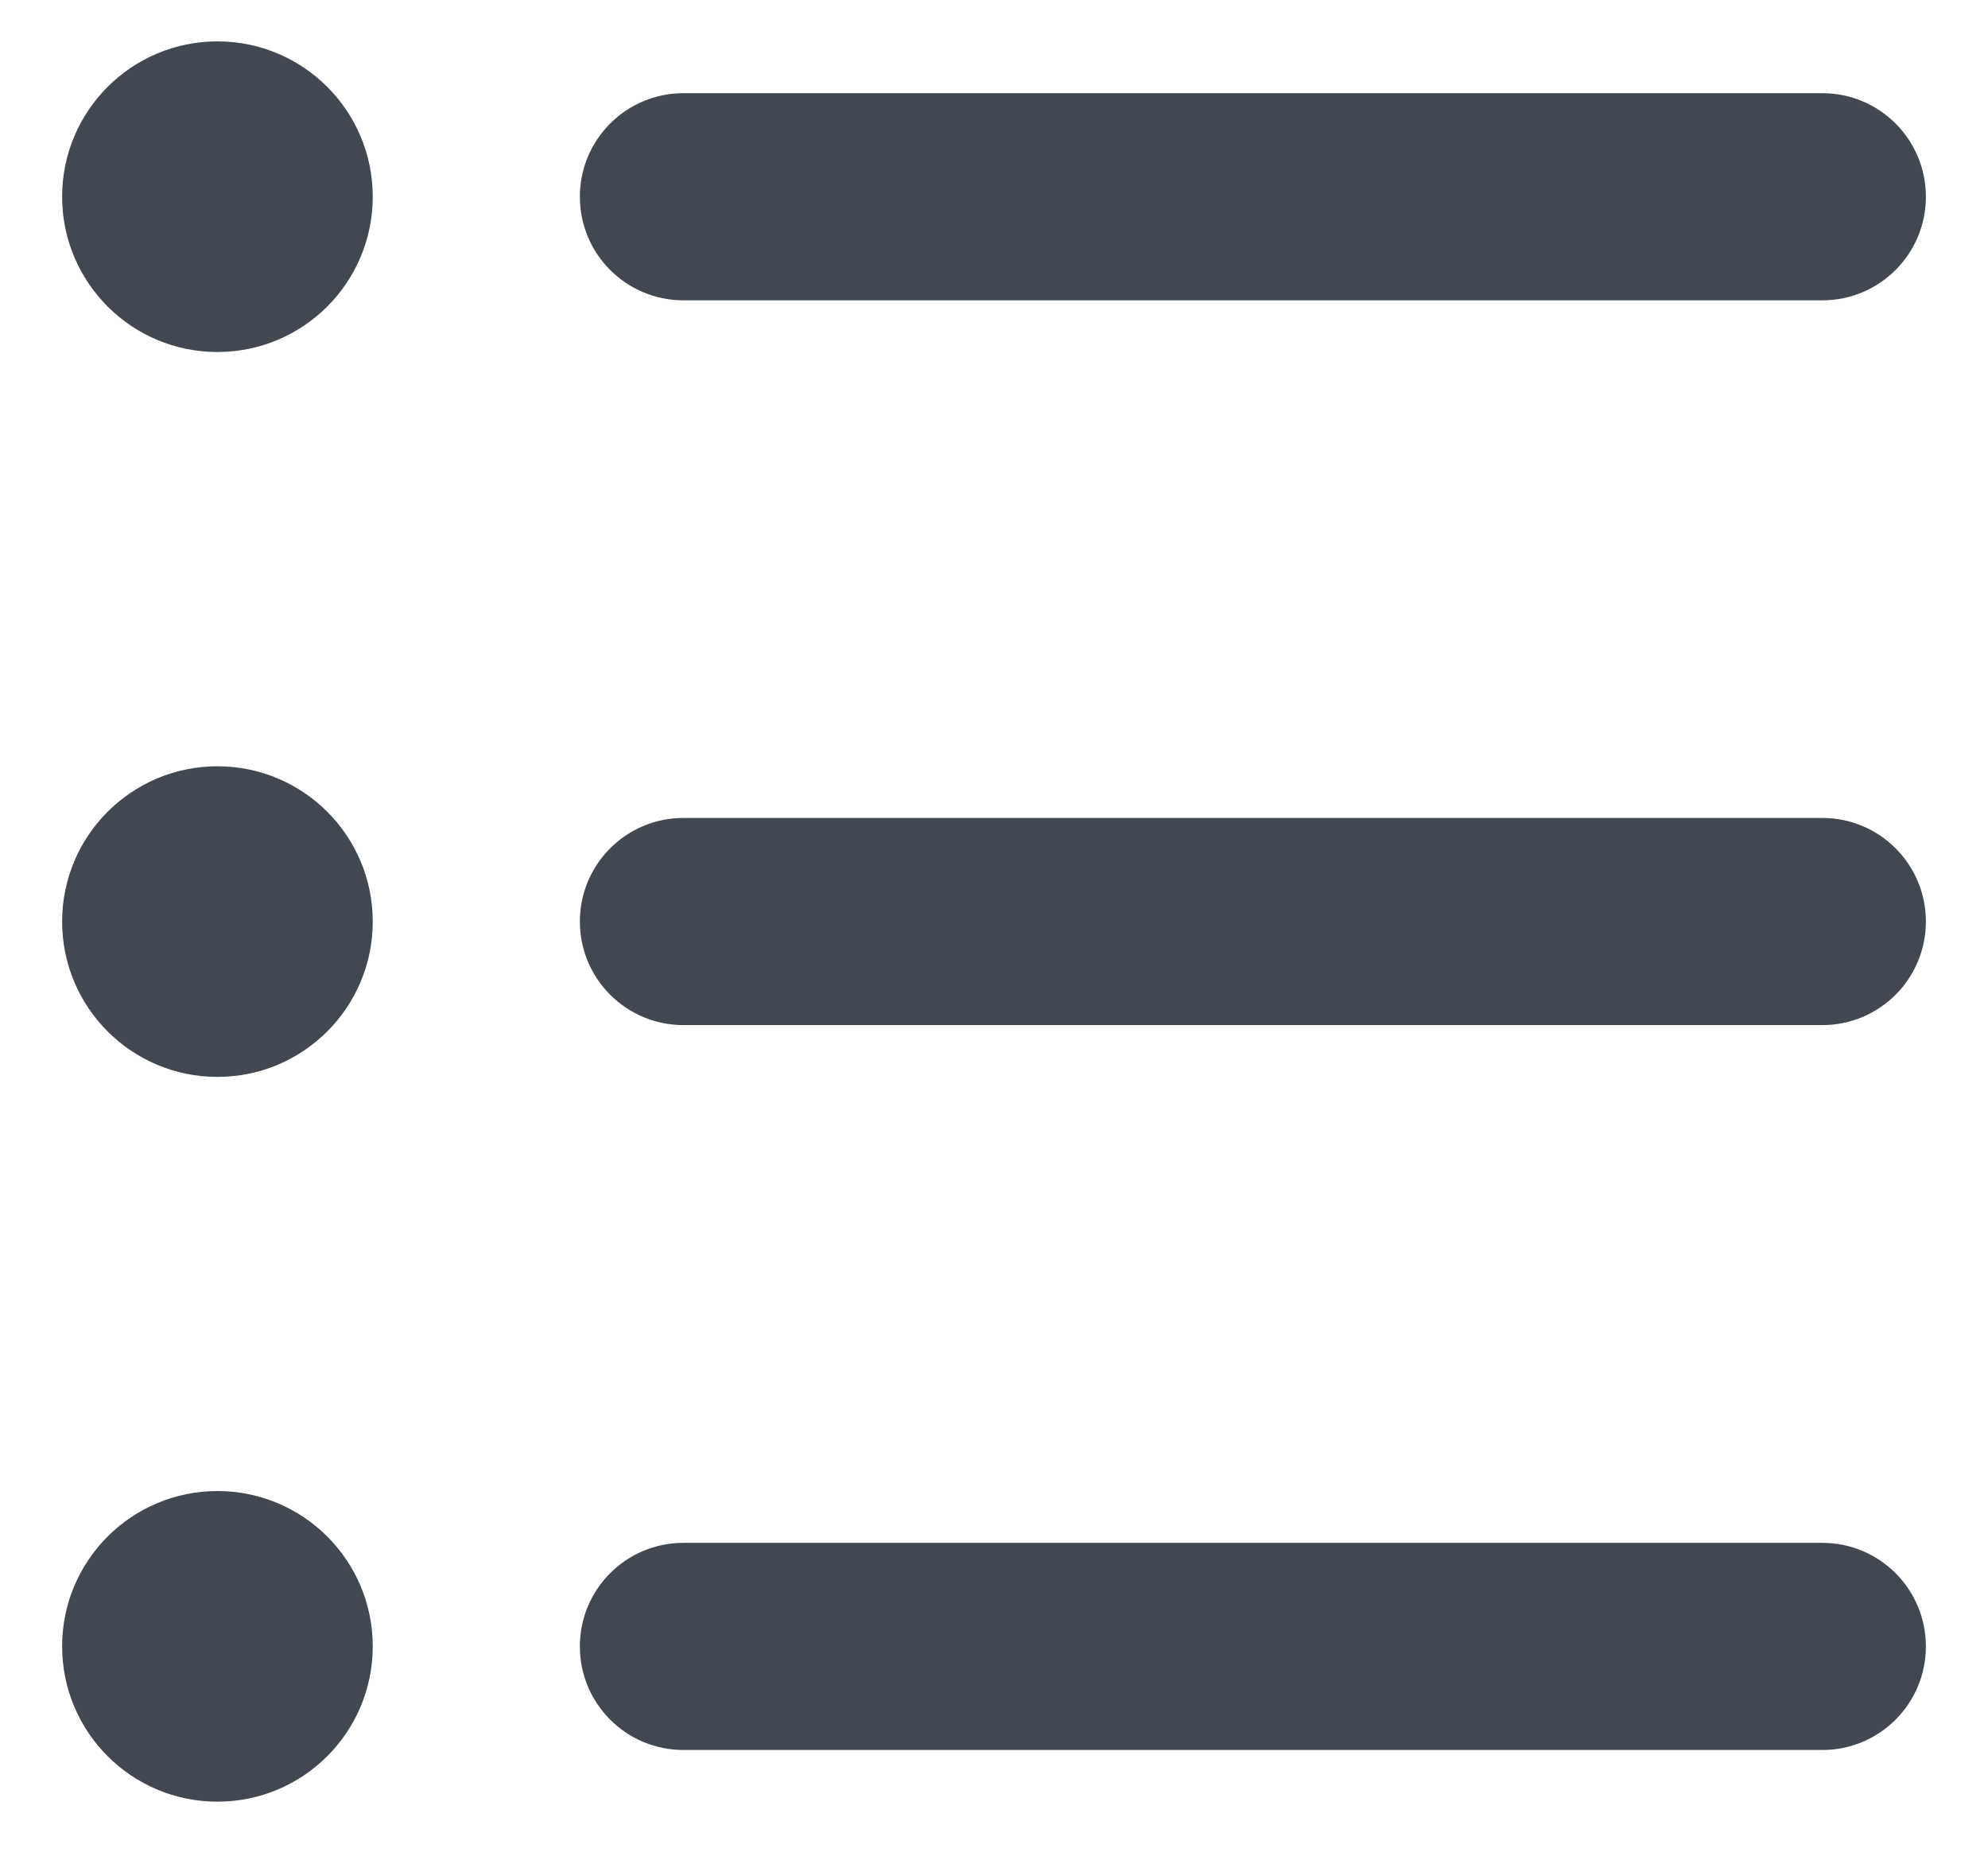
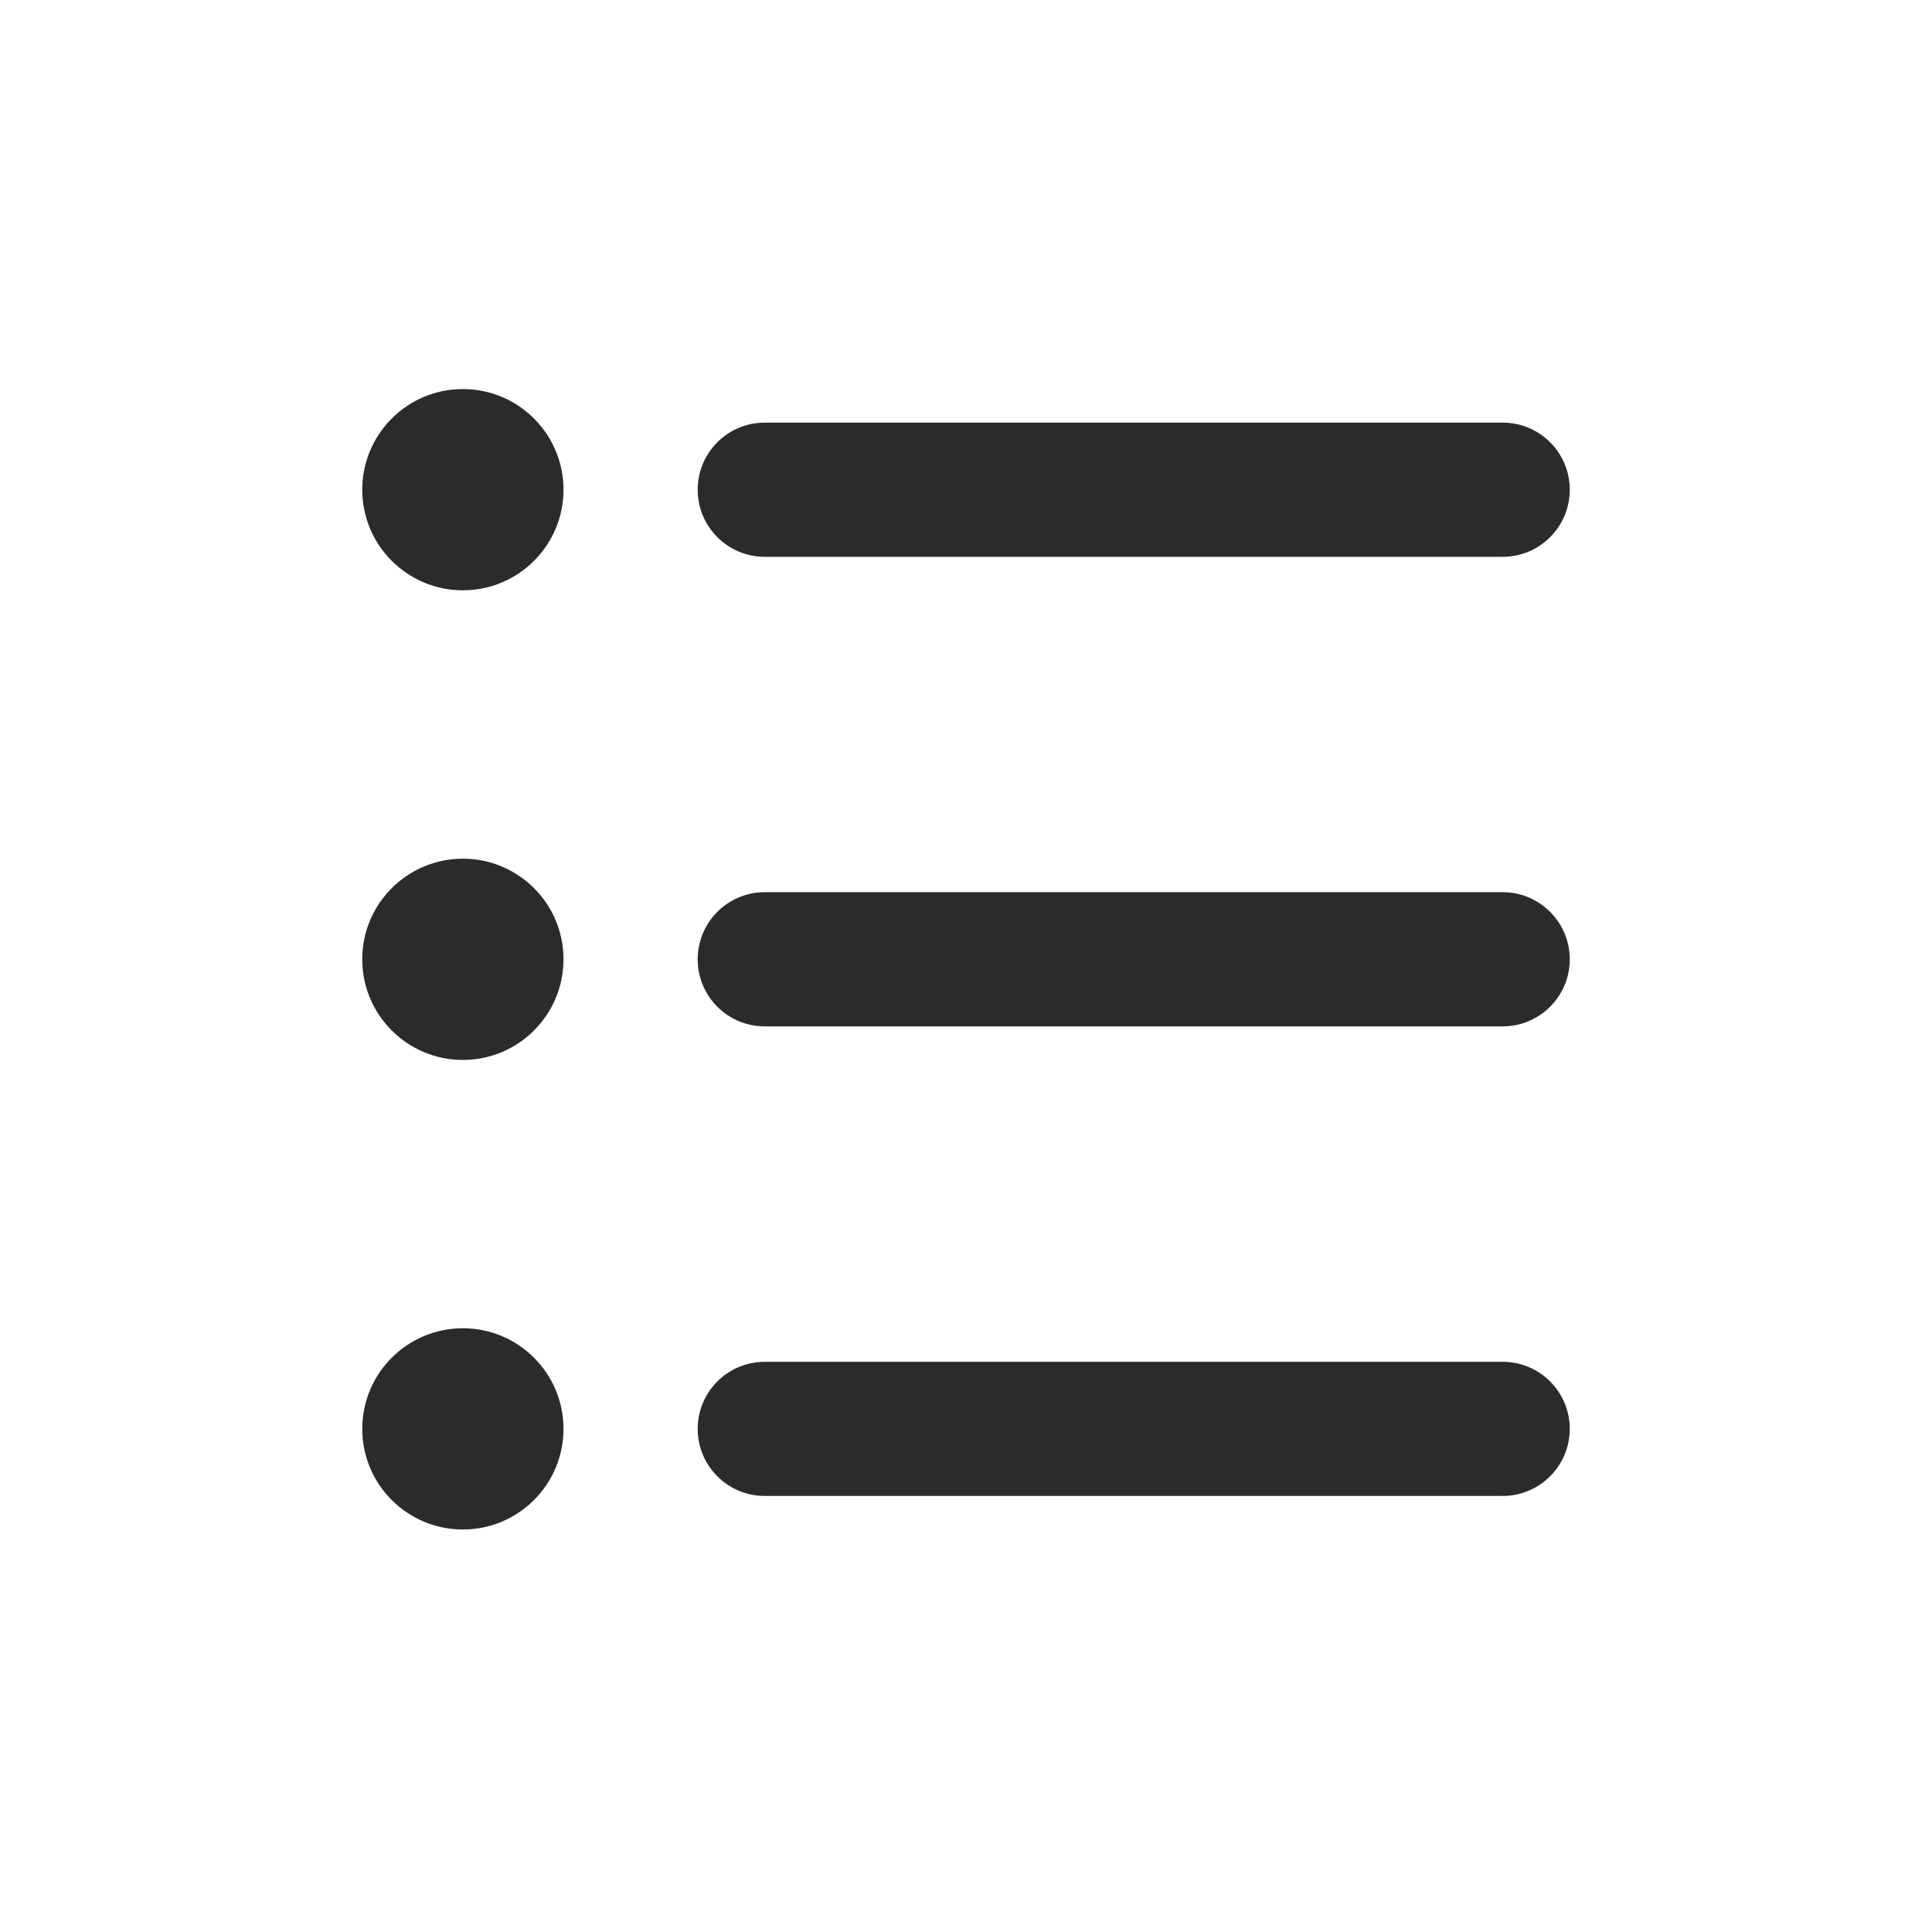
- <svg xmlns="http://www.w3.org/2000/svg" width="16px" height="15px" viewBox="0 0 16 15" version="1.1">
-   <g stroke="none" stroke-width="1" fill="none" fill-rule="evenodd">
-     <g transform="translate(-2, -3)" fill="#414851">
-       <circle cx="3.75" cy="4.583" r="1.25" />
-       <circle cx="3.75" cy="10.417" r="1.25" />
-       <rect x="6.667" y="3.75" width="10.833" height="1.667" rx="0.833" />
-       <rect x="6.667" y="9.583" width="10.833" height="1.667" rx="0.833" />
-       <circle cx="3.75" cy="16.25" r="1.25" />
-       <rect x="6.667" y="15.417" width="10.833" height="1.667" rx="0.833" />
-     </g>
-   </g>
+ <svg xmlns="http://www.w3.org/2000/svg" width="24" height="24" viewBox="0 0 24 24" fill="none">
+   <path fill-rule="evenodd" clip-rule="evenodd" d="M7 6.083C7 6.774 6.44 7.333 5.75 7.333C5.06 7.333 4.5 6.774 4.5 6.083C4.5 5.393 5.06 4.833 5.75 4.833C6.44 4.833 7 5.393 7 6.083ZM7 11.917C7 12.607 6.44 13.167 5.75 13.167C5.06 13.167 4.5 12.607 4.5 11.917C4.5 11.226 5.06 10.667 5.75 10.667C6.44 10.667 7 11.226 7 11.917ZM18.667 5.25H9.5C9.04 5.25 8.667 5.623 8.667 6.083C8.667 6.544 9.04 6.917 9.5 6.917H18.667C19.127 6.917 19.5 6.544 19.5 6.083C19.5 5.623 19.127 5.25 18.667 5.25ZM9.5 11.083H18.667C19.127 11.083 19.5 11.457 19.5 11.917C19.5 12.377 19.127 12.75 18.667 12.75H9.5C9.04 12.75 8.667 12.377 8.667 11.917C8.667 11.457 9.04 11.083 9.5 11.083ZM5.75 19C6.44 19 7 18.44 7 17.75C7 17.06 6.44 16.5 5.75 16.5C5.06 16.5 4.5 17.06 4.5 17.75C4.5 18.44 5.06 19 5.75 19ZM9.5 16.917H18.667C19.127 16.917 19.5 17.29 19.5 17.75C19.5 18.21 19.127 18.583 18.667 18.583H9.5C9.04 18.583 8.667 18.21 8.667 17.75C8.667 17.29 9.04 16.917 9.5 16.917Z" fill="#2B2B2B" />
</svg>
